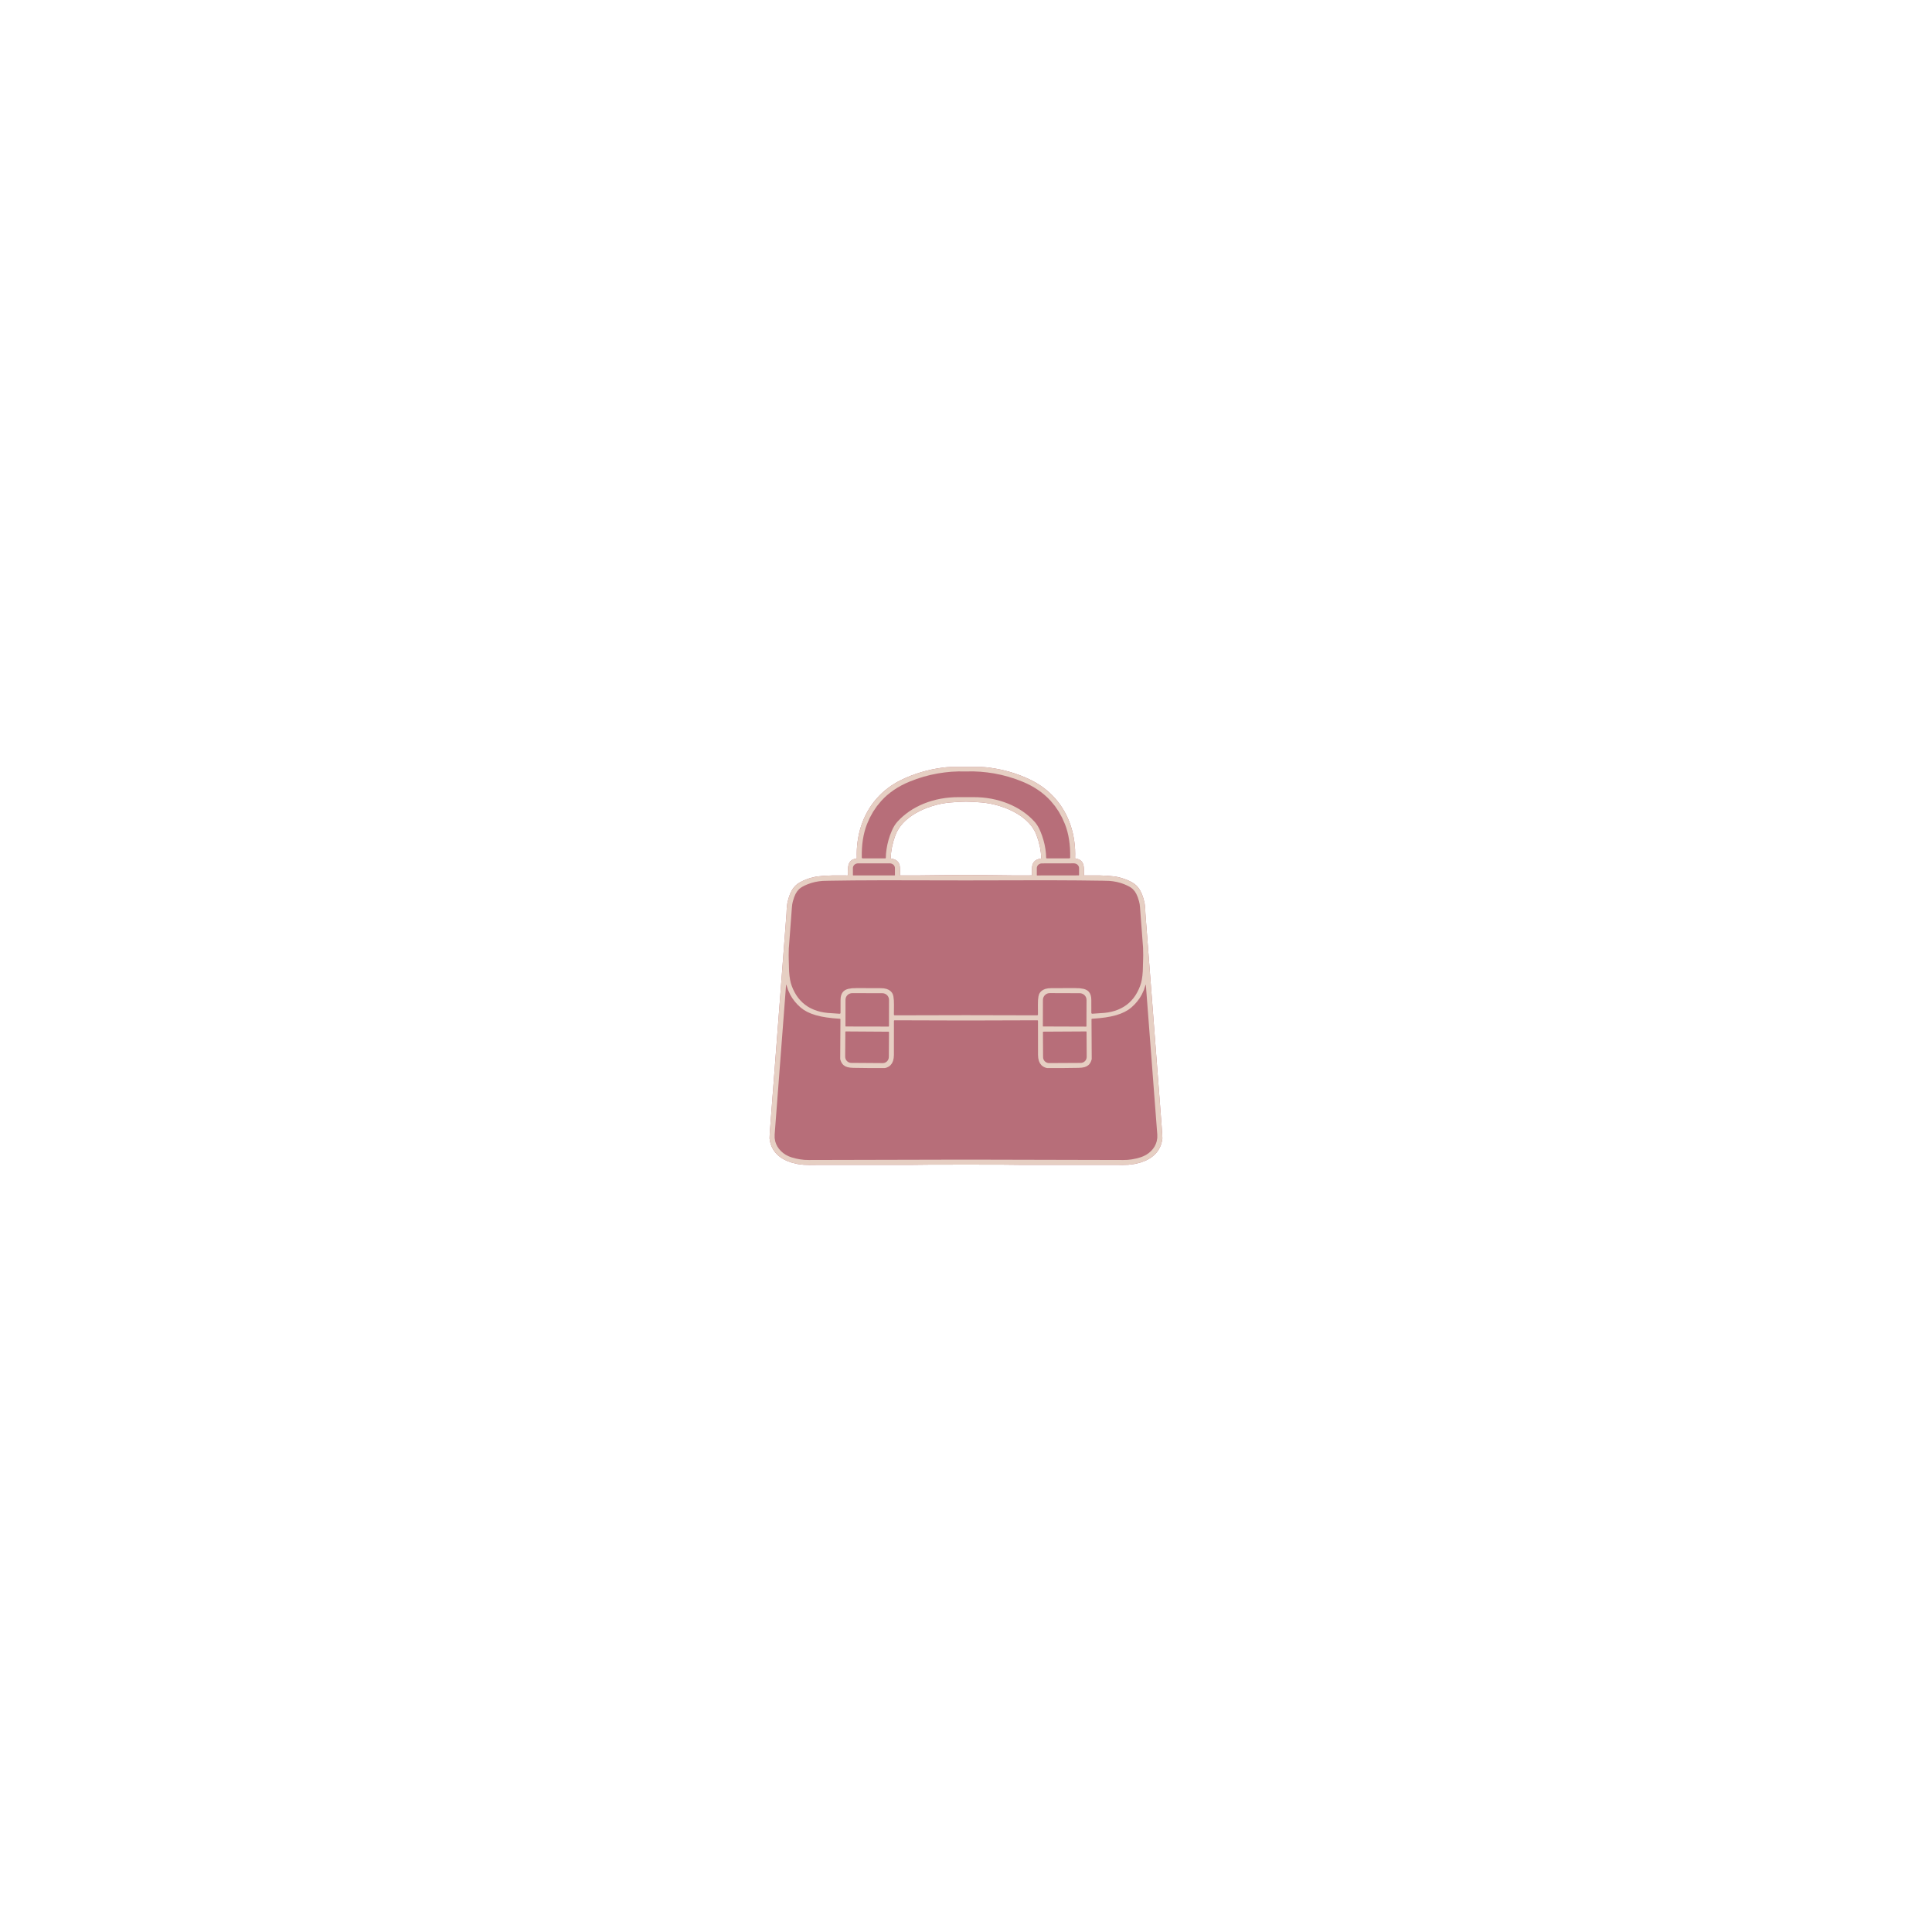
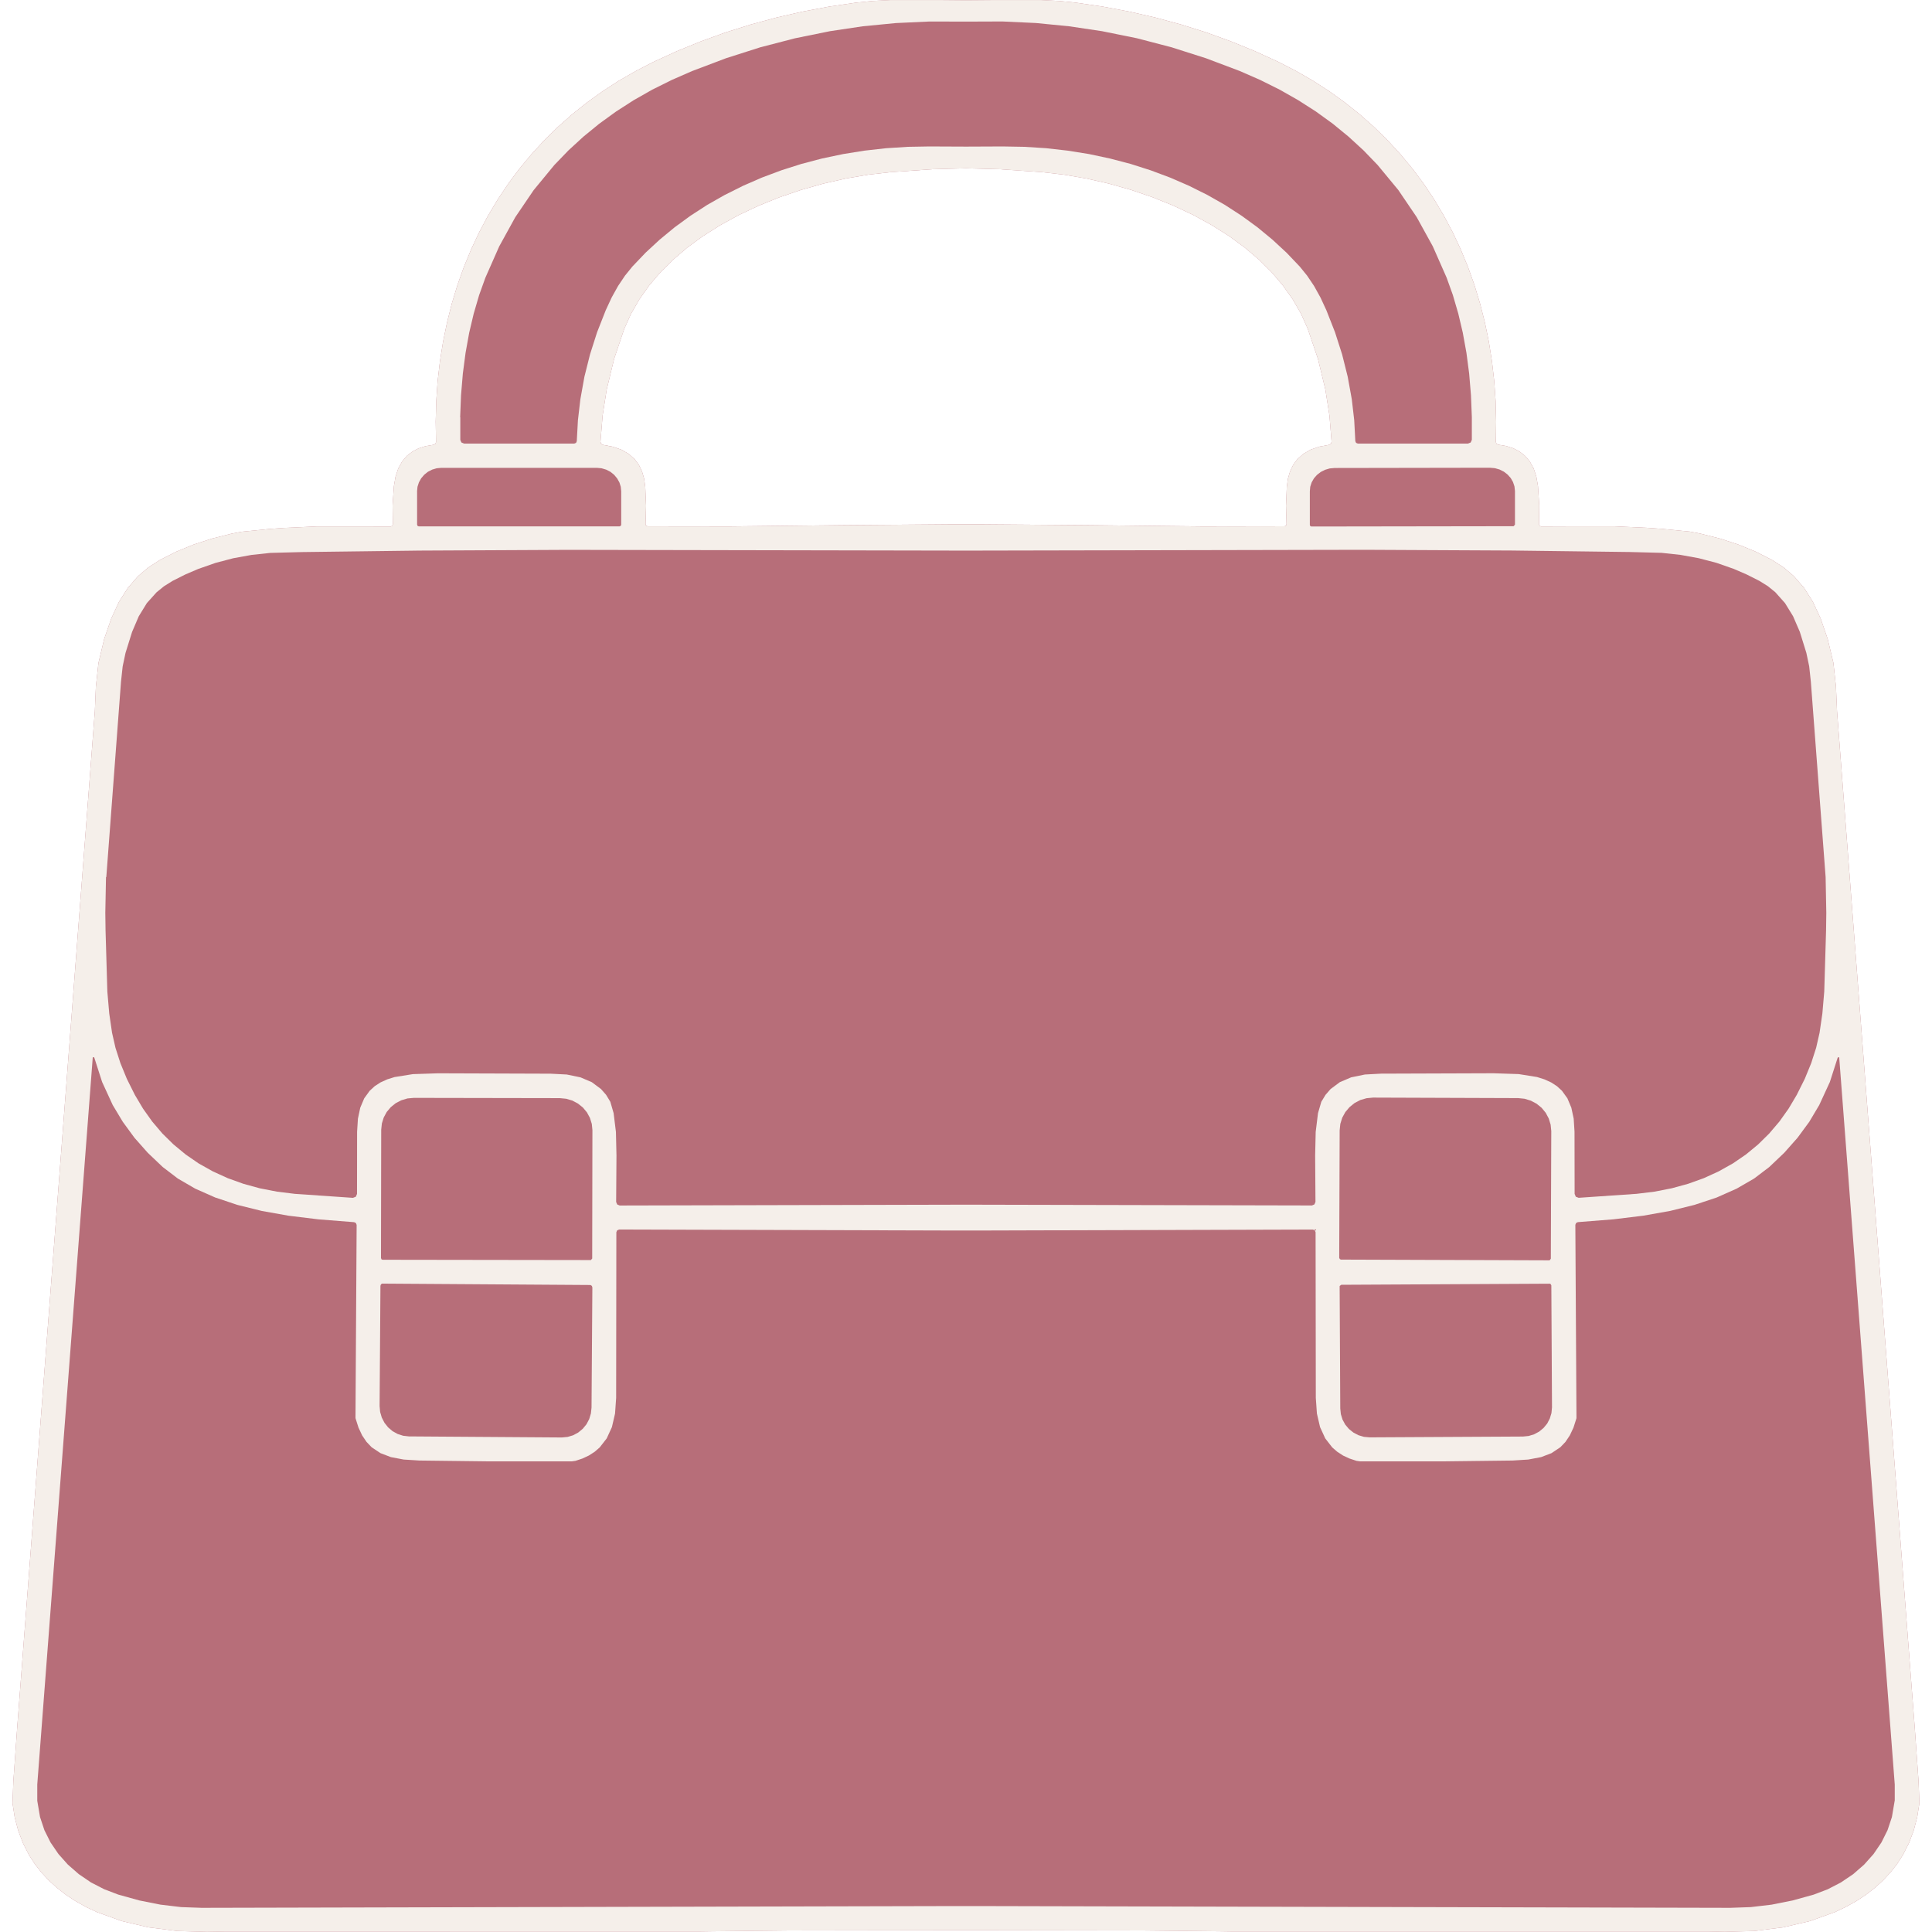
<svg xmlns="http://www.w3.org/2000/svg" width="500" zoomAndPan="magnify" viewBox="0 0 375 375" height="500" preserveAspectRatio="xMidYMid meet" version="1.0">
  <defs>
-     <clipPath id="1bcc3cecb9">
-       <path d="M 149.355 148.871 L 225.855 148.871 L 225.855 226.121 L 149.355 226.121 Z M 149.355 148.871 " clip-rule="nonzero" />
+     <clipPath id="7092c11db5">
+       <path d="M 2.344 0 L 372.844 0 L 372.844 375 L 2.344 375 Z M 2.344 0 " clip-rule="nonzero" />
    </clipPath>
  </defs>
-   <g clip-path="url(#1bcc3cecb9)">
-     <path fill="#b76e79" d="M 225.582 220.109 L 225.434 218 L 222.324 177.316 L 222.281 176.328 L 222.176 175.379 L 221.945 174.418 L 221.668 173.605 L 221.355 172.938 L 221.004 172.383 L 220.598 171.91 L 220.191 171.566 L 219.719 171.258 L 219.07 170.93 L 218.379 170.648 L 217.637 170.406 L 216.852 170.207 L 216.457 170.133 L 215.352 170.023 L 214.773 169.98 L 213.449 169.918 L 211.516 169.918 L 210.492 169.922 L 210.488 169.922 L 210.426 169.895 L 210.406 169.828 L 210.414 169.086 L 210.363 168.309 L 210.301 167.93 L 210.191 167.602 L 210.035 167.32 L 209.836 167.09 L 209.621 166.926 L 209.375 166.797 L 209.094 166.707 L 208.773 166.652 L 208.707 166.617 L 208.68 166.547 L 208.691 165.727 L 208.672 164.914 L 208.617 164.109 L 208.523 163.316 L 208.398 162.535 L 208.242 161.766 L 208.051 161.012 L 207.824 160.27 L 207.566 159.551 L 207.277 158.848 L 206.953 158.16 L 206.598 157.492 L 206.215 156.852 L 205.801 156.227 L 205.352 155.629 L 204.875 155.047 L 204.355 154.488 L 203.809 153.949 L 203.242 153.449 L 202.648 152.973 L 202.02 152.52 L 201.359 152.098 L 200.684 151.707 L 199.98 151.348 L 199.039 150.914 L 198.078 150.523 L 197.094 150.168 L 196.09 149.852 L 195.066 149.574 L 194.023 149.336 L 192.957 149.137 L 191.875 148.977 L 191.23 148.914 L 190.504 148.875 L 188.551 148.875 C 188.551 148.875 187.492 148.883 187.492 148.883 L 186.434 148.875 L 184.477 148.875 C 184.477 148.875 183.754 148.914 183.754 148.914 L 183.109 148.977 L 182.023 149.137 L 180.961 149.336 L 179.918 149.574 L 178.891 149.852 L 177.891 150.168 L 176.906 150.523 L 175.945 150.914 L 175 151.348 L 174.297 151.707 L 173.621 152.098 L 172.965 152.52 L 172.336 152.973 L 171.738 153.449 L 171.172 153.949 L 170.625 154.488 L 170.113 155.051 L 169.633 155.629 L 169.184 156.23 L 168.77 156.852 L 168.387 157.492 L 168.031 158.16 L 167.707 158.848 L 167.418 159.551 L 167.16 160.273 L 166.934 161.012 L 166.742 161.77 L 166.586 162.539 L 166.461 163.32 L 166.367 164.113 L 166.312 164.914 L 166.293 165.73 L 166.305 166.551 L 166.277 166.621 L 166.211 166.656 L 165.891 166.711 L 165.609 166.797 L 165.359 166.93 L 165.148 167.09 L 164.949 167.324 L 164.793 167.605 L 164.684 167.934 L 164.621 168.312 L 164.566 169.09 L 164.578 169.832 L 164.555 169.895 L 164.492 169.926 L 163.465 169.922 L 161.535 169.922 L 160.207 169.98 L 159.633 170.023 L 158.527 170.133 L 158.133 170.211 L 157.344 170.406 L 156.605 170.648 L 155.91 170.934 L 155.266 171.262 L 154.793 171.566 L 154.387 171.914 L 153.977 172.383 L 153.625 172.941 L 153.316 173.609 L 153.039 174.418 L 152.809 175.379 L 152.703 176.328 L 152.66 177.316 L 149.555 218 L 149.402 220.109 L 149.371 220.969 L 149.457 221.535 L 149.594 222.062 L 149.785 222.566 L 150.023 223.035 L 150.258 223.395 L 150.516 223.727 L 150.812 224.051 L 151.133 224.344 L 151.496 224.629 L 151.883 224.883 L 152.305 225.121 L 152.75 225.328 L 153.734 225.684 L 154.809 225.938 L 155.965 226.082 L 157.148 226.117 L 157.836 226.105 L 176.91 226.102 L 177.34 226.094 L 180.438 226.062 L 187.492 226.051 L 194.547 226.062 L 197.641 226.094 L 198.074 226.102 L 217.148 226.102 C 217.148 226.102 217.832 226.117 217.832 226.117 L 219.02 226.082 L 220.176 225.934 L 221.25 225.684 L 222.234 225.328 L 222.676 225.117 L 223.098 224.883 L 223.488 224.629 L 223.852 224.344 L 224.172 224.047 L 224.469 223.727 L 224.73 223.391 L 224.961 223.031 L 225.199 222.562 L 225.391 222.059 L 225.527 221.531 L 225.617 220.969 Z M 174.102 161.418 L 174.43 160.852 L 174.82 160.293 L 175.27 159.77 L 175.777 159.262 L 176.355 158.77 L 176.977 158.316 L 177.66 157.883 L 178.402 157.473 L 179.203 157.098 L 180.031 156.762 L 180.898 156.469 L 181.785 156.215 L 182.695 156.008 L 183.598 155.855 L 184.461 155.758 L 186.141 155.641 L 187.496 155.602 L 188.852 155.641 L 190.527 155.754 L 191.395 155.855 L 192.297 156.008 L 193.207 156.215 L 194.094 156.465 L 194.961 156.762 L 195.785 157.094 L 196.586 157.473 L 197.332 157.879 L 198.016 158.312 L 198.637 158.766 L 199.215 159.258 L 199.723 159.766 L 200.168 160.289 L 200.562 160.848 L 200.891 161.418 L 201.16 162.02 L 201.566 163.219 L 201.863 164.445 L 202.027 165.48 L 202.113 166.535 L 202.086 166.617 L 202.008 166.66 L 201.613 166.734 L 201.27 166.855 L 200.98 167.023 L 200.742 167.238 L 200.578 167.461 L 200.453 167.719 L 200.367 168.012 L 200.32 168.336 L 200.289 169.098 L 200.309 169.828 C 200.309 169.828 200.289 169.891 200.289 169.891 L 200.23 169.914 L 196.949 169.922 L 192.391 169.871 L 188.184 169.84 L 187.496 169.84 C 187.496 169.84 186.809 169.84 186.809 169.84 L 182.602 169.871 L 178.043 169.922 L 174.762 169.918 L 174.703 169.891 L 174.68 169.832 C 174.68 169.832 174.703 169.098 174.703 169.098 L 174.668 168.336 L 174.625 168.008 L 174.539 167.719 L 174.414 167.461 L 174.25 167.238 L 174.012 167.023 L 173.723 166.855 L 173.379 166.734 L 172.984 166.66 L 172.906 166.617 L 172.879 166.535 L 172.965 165.484 L 173.129 164.445 L 173.426 163.223 L 173.828 162.02 Z M 174.102 161.418 " fill-opacity="1" fill-rule="nonzero" />
-     <path fill="#e6cfc3" d="M 225.582 220.109 L 225.434 218 L 222.324 177.316 L 222.281 176.328 L 222.176 175.379 L 221.945 174.418 L 221.668 173.605 L 221.355 172.938 L 221.004 172.383 L 220.598 171.91 L 220.191 171.566 L 219.719 171.258 L 219.07 170.93 L 218.379 170.648 L 217.637 170.406 L 216.852 170.207 L 216.457 170.133 L 215.352 170.023 L 214.773 169.98 L 213.449 169.918 L 211.516 169.918 L 210.492 169.922 L 210.488 169.922 L 210.426 169.895 L 210.406 169.828 L 210.414 169.086 L 210.363 168.309 L 210.301 167.93 L 210.191 167.602 L 210.035 167.32 L 209.836 167.09 L 209.621 166.926 L 209.375 166.797 L 209.094 166.707 L 208.773 166.652 L 208.707 166.617 L 208.68 166.547 L 208.691 165.727 L 208.672 164.914 L 208.617 164.109 L 208.523 163.316 L 208.398 162.535 L 208.242 161.766 L 208.051 161.012 L 207.824 160.27 L 207.566 159.551 L 207.277 158.848 L 206.953 158.16 L 206.598 157.492 L 206.215 156.852 L 205.801 156.227 L 205.352 155.629 L 204.875 155.047 L 204.355 154.488 L 203.809 153.949 L 203.242 153.449 L 202.648 152.973 L 202.02 152.52 L 201.359 152.098 L 200.684 151.707 L 199.98 151.348 L 199.039 150.914 L 198.078 150.523 L 197.094 150.168 L 196.09 149.852 L 195.066 149.574 L 194.023 149.336 L 192.957 149.137 L 191.875 148.977 L 191.23 148.914 L 190.504 148.875 L 188.551 148.875 C 188.551 148.875 187.492 148.883 187.492 148.883 L 186.434 148.875 L 184.477 148.875 C 184.477 148.875 183.754 148.914 183.754 148.914 L 183.109 148.977 L 182.023 149.137 L 180.961 149.336 L 179.918 149.574 L 178.891 149.852 L 177.891 150.168 L 176.906 150.523 L 175.945 150.914 L 175 151.348 L 174.297 151.707 L 173.621 152.098 L 172.965 152.52 L 172.336 152.973 L 171.738 153.449 L 171.172 153.949 L 170.625 154.488 L 170.113 155.051 L 169.633 155.629 L 169.184 156.23 L 168.77 156.852 L 168.387 157.492 L 168.031 158.16 L 167.707 158.848 L 167.418 159.551 L 167.16 160.273 L 166.934 161.012 L 166.742 161.77 L 166.586 162.539 L 166.461 163.32 L 166.367 164.113 L 166.312 164.914 L 166.293 165.73 L 166.305 166.551 L 166.277 166.621 L 166.211 166.656 L 165.891 166.711 L 165.609 166.797 L 165.359 166.93 L 165.148 167.09 L 164.949 167.324 L 164.793 167.605 L 164.684 167.934 L 164.621 168.312 L 164.566 169.09 L 164.578 169.832 L 164.555 169.895 L 164.492 169.926 L 163.465 169.922 L 161.535 169.922 L 160.207 169.98 L 159.633 170.023 L 158.527 170.133 L 158.133 170.211 L 157.344 170.406 L 156.605 170.648 L 155.91 170.934 L 155.266 171.262 L 154.793 171.566 L 154.387 171.914 L 153.977 172.383 L 153.625 172.941 L 153.316 173.609 L 153.039 174.418 L 152.809 175.379 L 152.703 176.328 L 152.66 177.316 L 149.555 218 L 149.402 220.109 L 149.371 220.969 L 149.457 221.535 L 149.594 222.062 L 149.785 222.566 L 150.023 223.035 L 150.258 223.395 L 150.516 223.727 L 150.812 224.051 L 151.133 224.344 L 151.496 224.629 L 151.883 224.883 L 152.305 225.121 L 152.75 225.328 L 153.734 225.684 L 154.809 225.938 L 155.965 226.082 L 157.148 226.117 L 157.836 226.105 L 176.91 226.102 L 177.34 226.094 L 180.438 226.062 L 187.492 226.051 L 194.547 226.062 L 197.641 226.094 L 198.074 226.102 L 217.148 226.102 C 217.148 226.102 217.832 226.117 217.832 226.117 L 219.02 226.082 L 220.176 225.934 L 221.25 225.684 L 222.234 225.328 L 222.676 225.117 L 223.098 224.883 L 223.488 224.629 L 223.852 224.344 L 224.172 224.047 L 224.469 223.727 L 224.73 223.391 L 224.961 223.031 L 225.199 222.562 L 225.391 222.059 L 225.527 221.531 L 225.617 220.969 Z M 208.449 167.578 L 208.641 167.594 L 208.828 167.645 L 209 167.73 L 209.148 167.848 L 209.273 167.988 L 209.367 168.148 L 209.426 168.32 L 209.445 168.504 L 209.445 169.852 C 209.445 169.852 209.391 169.914 209.391 169.914 L 209.383 169.914 L 201.305 169.926 L 201.262 169.906 L 201.242 169.863 L 201.242 168.516 C 201.242 168.516 201.258 168.336 201.258 168.336 L 201.316 168.16 L 201.406 168 L 201.531 167.859 L 201.68 167.742 L 201.852 167.656 L 202.039 167.602 L 202.234 167.586 L 208.449 167.574 Z M 200.309 169.832 C 200.309 169.832 200.289 169.891 200.289 169.891 L 200.23 169.918 L 196.949 169.922 L 192.391 169.871 L 188.184 169.84 L 187.496 169.84 C 187.496 169.84 186.809 169.84 186.809 169.84 L 182.602 169.871 L 178.043 169.922 L 174.762 169.918 L 174.703 169.891 L 174.68 169.832 C 174.68 169.832 174.703 169.098 174.703 169.098 L 174.668 168.34 L 174.625 168.012 L 174.539 167.719 L 174.414 167.461 L 174.25 167.238 L 174.012 167.023 L 173.723 166.855 L 173.379 166.738 L 172.984 166.66 L 172.906 166.621 L 172.879 166.539 L 172.965 165.484 L 173.129 164.445 L 173.426 163.223 L 173.828 162.02 L 174.102 161.418 L 174.43 160.852 L 174.82 160.293 L 175.27 159.77 L 175.777 159.262 L 176.355 158.77 L 176.977 158.316 L 177.66 157.883 L 178.402 157.473 L 179.203 157.098 L 180.031 156.762 L 180.898 156.469 L 181.785 156.215 L 182.695 156.008 L 183.598 155.855 L 184.461 155.758 L 186.141 155.641 L 187.496 155.602 L 188.852 155.641 L 190.527 155.754 L 191.395 155.855 L 192.297 156.008 L 193.207 156.215 L 194.094 156.465 L 194.961 156.762 L 195.785 157.094 L 196.586 157.473 L 197.332 157.879 L 198.016 158.312 L 198.637 158.766 L 199.215 159.258 L 199.723 159.766 L 200.168 160.289 L 200.562 160.848 L 200.891 161.418 L 201.16 162.02 L 201.566 163.219 L 201.863 164.445 L 202.027 165.48 L 202.113 166.535 L 202.086 166.617 L 202.008 166.66 L 201.613 166.734 L 201.27 166.855 L 200.98 167.023 L 200.742 167.238 L 200.578 167.461 L 200.453 167.719 L 200.367 168.012 L 200.32 168.336 L 200.289 169.098 L 200.309 169.828 Z M 167.27 165.555 L 167.305 164.68 L 167.375 163.812 L 167.484 162.984 L 167.629 162.176 L 167.809 161.418 L 168.027 160.672 L 168.277 159.977 L 168.828 158.727 L 169.473 157.559 L 170.207 156.477 L 171.035 155.473 L 171.598 154.887 L 172.195 154.336 L 172.832 153.82 L 173.504 153.332 L 174.207 152.879 L 174.949 152.457 L 175.727 152.07 L 176.543 151.715 L 177.898 151.199 L 179.27 150.762 L 180.656 150.402 L 182.055 150.121 L 183.367 149.926 L 184.691 149.793 L 186.027 149.734 L 187.379 149.738 L 187.492 149.738 C 187.492 149.738 187.605 149.738 187.605 149.738 L 188.957 149.73 L 190.293 149.793 L 191.617 149.926 L 192.93 150.117 L 194.328 150.402 L 195.715 150.762 L 197.086 151.199 L 198.445 151.715 L 199.258 152.07 L 200.035 152.457 L 200.777 152.879 L 201.484 153.332 L 202.156 153.816 L 202.789 154.336 L 203.391 154.887 L 203.953 155.473 L 204.781 156.473 L 205.516 157.555 L 206.16 158.723 L 206.711 159.977 L 206.961 160.668 L 207.18 161.418 L 207.359 162.176 L 207.504 162.984 L 207.613 163.812 L 207.688 164.68 L 207.719 165.555 L 207.719 166.461 L 207.676 166.562 L 207.566 166.609 L 203.16 166.609 L 203.09 166.582 L 203.062 166.516 L 203.016 165.672 L 202.922 164.84 L 202.758 163.938 L 202.531 163.043 L 202.25 162.156 L 201.906 161.281 L 201.668 160.77 L 201.41 160.309 L 201.133 159.895 L 200.84 159.531 L 200.309 158.977 L 199.75 158.457 L 199.148 157.961 L 198.516 157.5 L 197.848 157.066 L 197.152 156.672 L 196.418 156.305 L 195.664 155.977 L 194.879 155.684 L 194.082 155.43 L 193.254 155.211 L 192.414 155.031 L 191.559 154.895 L 190.695 154.797 L 189.832 154.742 L 188.973 154.73 L 187.496 154.734 L 186.023 154.73 L 185.16 154.742 L 184.297 154.801 L 183.438 154.895 L 182.578 155.035 L 181.738 155.211 L 180.91 155.43 L 180.113 155.684 L 179.328 155.977 L 178.574 156.305 L 177.844 156.672 L 177.148 157.066 L 176.477 157.5 L 175.848 157.961 L 175.246 158.457 L 174.684 158.977 L 174.152 159.531 L 173.859 159.895 L 173.582 160.309 L 173.324 160.77 L 173.09 161.281 L 172.742 162.156 L 172.461 163.043 L 172.238 163.938 L 172.074 164.84 L 171.977 165.672 L 171.934 166.516 L 171.902 166.582 L 171.832 166.609 L 167.426 166.609 C 167.426 166.609 167.32 166.566 167.32 166.566 L 167.273 166.461 L 167.273 165.555 Z M 165.547 168.523 L 165.562 168.336 L 165.617 168.16 L 165.711 167.996 L 165.832 167.855 L 165.977 167.738 L 166.148 167.652 L 166.332 167.598 L 166.52 167.578 L 172.734 167.578 L 172.922 167.598 L 173.105 167.652 L 173.273 167.738 L 173.422 167.855 L 173.543 167.996 L 173.637 168.16 L 173.691 168.336 L 173.707 168.523 L 173.707 169.855 L 173.688 169.898 L 173.645 169.922 L 165.613 169.922 L 165.566 169.898 L 165.547 169.855 Z M 153.121 183.941 L 153.707 176.129 L 153.773 175.52 L 153.887 174.98 L 154.148 174.141 L 154.418 173.512 L 154.742 172.988 L 155.129 172.555 L 155.426 172.316 L 155.766 172.102 L 156.273 171.844 L 156.793 171.621 L 157.484 171.383 L 158.195 171.195 L 158.926 171.062 L 159.68 170.98 L 160.957 170.949 L 165.664 170.887 L 171.574 170.859 L 187.008 170.887 L 187.492 170.887 C 187.492 170.887 187.977 170.887 187.977 170.887 L 203.41 170.855 L 209.32 170.887 L 214.027 170.945 L 215.305 170.977 L 216.059 171.059 L 216.789 171.191 L 217.5 171.379 L 218.188 171.617 L 218.707 171.844 L 219.215 172.098 L 219.559 172.312 L 219.852 172.551 L 220.242 172.988 L 220.562 173.512 L 220.836 174.141 L 221.094 174.977 L 221.211 175.52 L 221.277 176.129 L 221.867 183.941 L 221.895 185.371 L 221.883 186.082 L 221.812 188.52 L 221.738 189.395 L 221.625 190.168 L 221.488 190.77 L 221.289 191.383 L 221.031 192.012 L 220.711 192.652 L 220.383 193.203 L 220.02 193.715 L 219.609 194.195 L 219.168 194.633 L 218.68 195.035 L 218.16 195.391 L 217.594 195.707 L 216.996 195.98 L 216.375 196.203 L 215.719 196.383 L 215.027 196.52 L 214.312 196.605 L 211.996 196.766 L 211.992 196.766 L 211.879 196.723 L 211.828 196.609 L 211.824 194.121 L 211.793 193.602 L 211.699 193.164 L 211.539 192.789 L 211.324 192.484 L 211.121 192.301 L 210.895 192.156 L 210.625 192.031 L 210.324 191.938 L 209.594 191.82 L 208.59 191.789 L 204.09 191.801 L 203.445 191.836 L 202.895 191.949 L 202.441 192.145 L 202.074 192.418 L 201.871 192.648 L 201.699 192.93 L 201.57 193.383 L 201.477 194.133 L 201.457 195.07 L 201.469 196.93 C 201.469 196.93 201.426 197.031 201.426 197.031 L 201.328 197.074 L 187.488 197.043 L 173.645 197.074 L 173.547 197.031 L 173.504 196.934 L 173.52 195.07 L 173.496 194.133 L 173.406 193.379 L 173.273 192.93 L 173.102 192.648 L 172.902 192.418 L 172.535 192.145 L 172.078 191.949 L 171.531 191.836 L 170.887 191.805 L 166.383 191.789 L 165.379 191.82 L 164.648 191.938 L 164.352 192.031 L 164.078 192.156 L 163.852 192.305 L 163.652 192.488 L 163.434 192.789 L 163.273 193.164 L 163.18 193.602 L 163.148 194.121 L 163.145 196.613 L 163.098 196.727 L 162.98 196.77 L 162.977 196.77 L 160.66 196.609 L 159.945 196.52 L 159.254 196.387 L 158.602 196.207 L 157.977 195.98 L 157.379 195.711 L 156.812 195.395 L 156.293 195.035 L 155.805 194.633 L 155.363 194.195 L 154.953 193.715 L 154.59 193.203 L 154.262 192.652 L 153.941 192.012 L 153.684 191.383 L 153.488 190.77 L 153.352 190.168 L 153.238 189.395 L 153.16 188.52 L 153.09 186.082 L 153.082 185.371 L 153.109 183.941 Z M 202.438 200.289 L 202.5 200.246 L 210.832 200.199 L 210.867 200.211 L 210.898 200.266 L 210.926 205.148 L 210.902 205.375 L 210.836 205.594 L 210.734 205.793 L 210.586 205.969 L 210.41 206.113 L 210.211 206.223 L 209.992 206.289 L 209.766 206.312 L 203.633 206.344 L 203.406 206.324 L 203.188 206.258 L 202.984 206.152 L 202.805 206.008 L 202.66 205.836 L 202.551 205.633 L 202.48 205.418 L 202.461 205.188 L 202.434 200.309 L 202.438 200.285 Z M 202.418 199.168 L 202.434 194.066 L 202.461 193.809 L 202.539 193.562 L 202.66 193.34 L 202.828 193.141 L 203.031 192.977 L 203.262 192.855 L 203.512 192.785 L 203.77 192.762 L 209.574 192.781 L 209.832 192.805 L 210.082 192.883 L 210.309 193.004 L 210.512 193.168 L 210.676 193.367 L 210.797 193.594 L 210.871 193.84 L 210.895 194.098 L 210.879 199.199 L 210.836 199.262 L 210.812 199.266 L 202.484 199.238 L 202.441 199.219 L 202.422 199.172 Z M 164.152 200.199 L 164.176 200.199 C 164.176 200.199 172.461 200.254 172.461 200.254 L 172.48 200.254 C 172.48 200.254 172.535 200.289 172.535 200.289 L 172.555 200.348 L 172.523 205.152 L 172.496 205.387 L 172.43 205.613 L 172.32 205.82 L 172.172 206.004 L 171.992 206.152 L 171.789 206.262 L 171.566 206.328 L 171.336 206.348 L 165.219 206.305 L 164.988 206.281 L 164.77 206.211 L 164.566 206.098 L 164.387 205.945 L 164.242 205.762 L 164.133 205.555 L 164.07 205.328 L 164.047 205.094 L 164.082 200.285 L 164.102 200.227 L 164.152 200.195 Z M 164.102 199.18 L 164.113 194.043 L 164.137 193.793 L 164.215 193.555 L 164.332 193.332 L 164.496 193.141 L 164.691 192.984 L 164.918 192.867 L 165.164 192.793 L 165.418 192.77 L 171.254 192.781 L 171.512 192.805 L 171.754 192.879 L 171.98 192.996 L 172.176 193.156 L 172.34 193.352 L 172.457 193.57 L 172.531 193.812 L 172.559 194.059 L 172.547 199.195 L 172.492 199.258 L 172.488 199.258 L 164.168 199.242 L 164.125 199.227 L 164.105 199.184 Z M 224.625 220.879 L 224.516 221.527 L 224.34 222.051 L 224.098 222.543 L 223.781 223.008 L 223.402 223.43 L 222.965 223.812 L 222.48 224.141 L 221.949 224.414 L 221.387 224.629 L 220.543 224.863 L 219.703 225.031 L 218.875 225.129 L 218.051 225.156 L 188.535 225.086 L 187.492 225.086 C 187.492 225.086 186.449 225.086 186.449 225.086 L 156.938 225.156 L 156.113 225.129 L 155.285 225.027 L 154.445 224.863 L 153.598 224.629 L 153.035 224.414 L 152.508 224.141 L 152.02 223.809 L 151.582 223.426 L 151.207 223.004 L 150.891 222.539 L 150.645 222.051 L 150.469 221.527 L 150.359 220.875 L 150.359 220.223 C 150.359 220.223 152.578 191.16 152.578 191.16 L 152.582 191.145 L 152.637 191.152 L 152.953 192.137 L 153.375 193.059 L 153.777 193.73 L 154.246 194.367 L 154.777 194.969 L 155.375 195.535 L 155.98 195.996 L 156.676 196.402 L 157.473 196.754 L 158.363 197.051 L 159.34 197.293 L 160.41 197.48 L 161.602 197.629 L 163.027 197.742 L 163.102 197.773 L 163.129 197.848 L 163.082 205.562 L 163.086 205.59 L 163.203 205.957 L 163.348 206.266 L 163.523 206.527 L 163.727 206.738 L 164.082 206.977 L 164.496 207.133 L 165.012 207.23 L 165.641 207.27 L 168.359 207.305 L 171.738 207.305 L 171.879 207.285 L 172.164 207.191 L 172.414 207.07 L 172.648 206.922 L 172.848 206.746 L 173.129 206.387 L 173.336 205.934 L 173.461 205.395 L 173.508 204.77 L 173.512 198.145 L 173.547 198.066 L 173.621 198.035 L 186.82 198.074 L 187.492 198.074 C 187.492 198.074 188.164 198.074 188.164 198.074 L 201.367 198.035 L 201.441 198.07 L 201.473 198.145 L 201.48 204.77 L 201.527 205.395 L 201.652 205.934 L 201.859 206.387 L 202.141 206.75 L 202.34 206.922 L 202.574 207.074 L 202.824 207.191 L 203.109 207.285 L 203.25 207.305 L 206.633 207.305 L 209.348 207.27 L 209.977 207.23 L 210.488 207.133 L 210.906 206.977 L 211.258 206.738 L 211.465 206.527 L 211.637 206.266 L 211.785 205.957 L 211.898 205.59 L 211.902 205.559 L 211.859 197.848 L 211.887 197.773 L 211.957 197.738 L 213.383 197.625 L 214.578 197.48 L 215.648 197.289 L 216.625 197.051 L 217.512 196.754 L 218.309 196.398 L 219.008 195.996 L 219.613 195.535 L 220.211 194.969 L 220.742 194.367 L 221.211 193.73 L 221.609 193.059 L 222.035 192.137 L 222.352 191.156 L 222.402 191.145 L 222.41 191.16 L 224.629 220.227 L 224.629 220.875 Z M 224.625 220.879 " fill-opacity="1" fill-rule="nonzero" />
+   <g clip-path="url(#7092c11db5)">
+     <path fill="#b76e79" d="M 372.395 345.801 L 371.668 335.562 L 356.57 138.066 L 356.359 133.273 L 355.863 128.66 L 354.742 123.996 L 353.387 120.066 L 351.879 116.816 L 350.176 114.117 L 348.195 111.836 L 346.23 110.156 L 343.926 108.672 L 340.789 107.078 L 337.422 105.699 L 333.824 104.527 L 330.008 103.566 L 328.094 103.199 L 322.723 102.664 L 319.93 102.461 L 313.488 102.164 L 304.113 102.164 L 299.133 102.184 L 299.129 102.184 L 298.824 102.051 L 298.715 101.73 L 298.766 98.129 L 298.52 94.348 L 298.203 92.516 L 297.676 90.914 L 296.926 89.559 L 295.949 88.426 L 294.914 87.629 L 293.719 87.012 L 292.348 86.57 L 290.805 86.312 L 290.477 86.145 L 290.348 85.797 L 290.402 81.812 L 290.301 77.863 L 290.027 73.969 L 289.586 70.117 L 288.984 66.324 L 288.215 62.594 L 287.281 58.93 L 286.188 55.328 L 284.938 51.828 L 283.531 48.418 L 281.965 45.078 L 280.234 41.84 L 278.379 38.723 L 276.363 35.703 L 274.188 32.789 L 271.863 29.977 L 269.355 27.254 L 266.699 24.645 L 263.949 22.211 L 261.055 19.898 L 258.008 17.703 L 254.809 15.645 L 251.531 13.758 L 248.121 12.008 L 243.539 9.91 L 238.867 8.004 L 234.098 6.281 L 229.23 4.754 L 224.258 3.406 L 219.191 2.25 L 214.027 1.277 L 208.758 0.504 L 205.629 0.191 L 202.113 0.012 L 192.629 0.012 C 192.629 0.012 187.488 0.055 187.488 0.055 L 182.344 0.008 L 172.855 0.008 C 172.855 0.008 169.34 0.191 169.34 0.191 L 166.211 0.504 L 160.941 1.277 L 155.777 2.25 L 150.715 3.406 L 145.738 4.754 L 140.871 6.281 L 136.102 8.004 L 131.43 9.91 L 126.848 12.008 L 123.438 13.766 L 120.16 15.645 L 116.965 17.711 L 113.914 19.906 L 111.02 22.219 L 108.27 24.652 L 105.613 27.258 L 103.117 29.98 L 100.789 32.789 L 98.617 35.711 L 96.602 38.73 L 94.738 41.836 L 93.012 45.086 L 91.445 48.418 L 90.035 51.836 L 88.789 55.332 L 87.695 58.93 L 86.766 62.605 L 85.996 66.34 L 85.391 70.133 L 84.945 73.98 L 84.676 77.879 L 84.57 81.824 L 84.633 85.809 L 84.504 86.152 L 84.18 86.328 L 82.637 86.59 L 81.266 87.02 L 80.055 87.645 L 79.02 88.438 L 78.051 89.574 L 77.301 90.934 L 76.77 92.531 L 76.457 94.363 L 76.199 98.133 L 76.254 101.742 L 76.145 102.055 L 75.844 102.195 L 75.836 102.195 L 70.852 102.18 L 61.488 102.18 L 55.047 102.473 L 52.254 102.676 L 46.883 103.211 L 44.969 103.578 L 41.145 104.539 L 37.551 105.707 L 34.188 107.09 L 31.051 108.684 L 28.746 110.172 L 26.777 111.848 L 24.801 114.129 L 23.086 116.832 L 21.59 120.074 L 20.23 124.004 L 19.113 128.668 L 18.613 133.277 L 18.406 138.074 L 3.32 335.57 L 2.59 345.805 L 2.43 349.984 L 2.852 352.723 L 3.523 355.285 L 4.449 357.73 L 5.602 360.008 L 6.73 361.754 L 7.984 363.375 L 9.426 364.938 L 10.992 366.367 L 12.75 367.746 L 14.633 368.988 L 16.68 370.133 L 18.828 371.145 L 23.617 372.871 L 28.832 374.098 L 34.445 374.809 L 40.191 374.977 L 43.523 374.914 L 136.113 374.895 L 138.215 374.863 L 153.238 374.699 L 187.488 374.645 L 221.73 374.699 L 236.754 374.863 L 238.855 374.895 L 331.445 374.895 C 331.445 374.895 334.777 374.969 334.777 374.969 L 340.531 374.805 L 346.145 374.09 L 351.355 372.867 L 356.145 371.141 L 358.289 370.125 L 360.34 368.98 L 362.219 367.738 L 363.988 366.363 L 365.551 364.93 L 366.988 363.367 L 368.258 361.746 L 369.375 360 L 370.531 357.727 L 371.457 355.277 L 372.129 352.715 L 372.555 349.98 Z M 122.484 60.902 L 124.07 58.145 L 125.98 55.434 L 128.152 52.887 L 130.617 50.43 L 133.426 48.035 L 136.438 45.836 L 139.758 43.734 L 143.367 41.754 L 147.258 39.922 L 151.266 38.301 L 155.477 36.867 L 159.785 35.645 L 164.207 34.641 L 168.578 33.898 L 172.781 33.426 L 180.93 32.848 L 187.508 32.668 L 194.086 32.848 L 202.23 33.41 L 206.434 33.891 L 210.805 34.637 L 215.227 35.637 L 219.527 36.855 L 223.738 38.293 L 227.746 39.91 L 231.641 41.742 L 235.246 43.727 L 238.566 45.824 L 241.578 48.031 L 244.391 50.414 L 246.855 52.875 L 249.023 55.426 L 250.938 58.133 L 252.527 60.898 L 253.832 63.812 L 255.812 69.645 L 257.25 75.59 L 258.043 80.625 L 258.461 85.738 L 258.324 86.141 L 257.957 86.344 L 256.039 86.703 L 254.371 87.289 L 252.965 88.105 L 251.805 89.145 L 251.012 90.227 L 250.406 91.477 L 249.988 92.902 L 249.77 94.488 L 249.609 98.172 L 249.715 101.73 C 249.715 101.73 249.602 102.023 249.602 102.023 L 249.32 102.148 L 233.391 102.172 L 211.262 101.934 L 190.84 101.773 L 187.5 101.773 C 187.5 101.773 184.168 101.773 184.168 101.773 L 163.754 101.934 L 141.621 102.172 L 125.691 102.152 L 125.402 102.023 L 125.301 101.742 C 125.301 101.742 125.402 98.172 125.402 98.172 L 125.242 94.488 L 125.023 92.895 L 124.605 91.48 L 124.004 90.234 L 123.203 89.152 L 122.055 88.113 L 120.645 87.297 L 118.98 86.711 L 117.055 86.348 L 116.688 86.145 L 116.551 85.746 L 116.969 80.633 L 117.762 75.598 L 119.199 69.652 L 121.168 63.816 L 122.484 60.898 Z M 122.484 60.902 " fill-opacity="1" fill-rule="nonzero" />
+     <path fill="#f5efea" d="M 372.395 345.801 L 371.668 335.562 L 356.57 138.066 L 356.359 133.273 L 355.863 128.66 L 354.742 123.996 L 353.387 120.066 L 351.879 116.816 L 350.176 114.117 L 348.195 111.836 L 346.23 110.156 L 343.926 108.672 L 340.789 107.078 L 337.422 105.699 L 333.824 104.527 L 330.008 103.566 L 328.094 103.199 L 322.723 102.664 L 319.93 102.461 L 313.488 102.164 L 304.113 102.164 L 299.133 102.184 L 299.129 102.184 L 298.824 102.051 L 298.715 101.73 L 298.766 98.129 L 298.52 94.348 L 298.203 92.516 L 297.676 90.914 L 296.926 89.559 L 295.949 88.426 L 294.914 87.629 L 293.719 87.012 L 292.348 86.57 L 290.805 86.312 L 290.477 86.145 L 290.348 85.797 L 290.402 81.812 L 290.301 77.863 L 290.027 73.969 L 289.586 70.117 L 288.984 66.324 L 288.215 62.594 L 287.281 58.93 L 286.188 55.328 L 284.938 51.828 L 283.531 48.418 L 281.965 45.078 L 280.234 41.84 L 278.379 38.723 L 276.363 35.703 L 274.188 32.789 L 271.863 29.977 L 269.355 27.254 L 266.699 24.645 L 263.949 22.211 L 261.055 19.898 L 258.008 17.703 L 254.809 15.645 L 251.531 13.758 L 248.121 12.008 L 243.539 9.91 L 238.867 8.004 L 234.098 6.281 L 229.23 4.754 L 224.258 3.406 L 219.191 2.25 L 214.027 1.277 L 208.758 0.504 L 205.629 0.191 L 202.113 0.012 L 192.629 0.012 C 192.629 0.012 187.488 0.055 187.488 0.055 L 182.344 0.008 L 172.855 0.008 C 172.855 0.008 169.34 0.191 169.34 0.191 L 166.211 0.504 L 160.941 1.277 L 155.777 2.25 L 150.715 3.406 L 145.738 4.754 L 140.871 6.281 L 136.102 8.004 L 131.43 9.91 L 126.848 12.008 L 123.438 13.766 L 120.16 15.645 L 116.965 17.711 L 113.914 19.906 L 111.02 22.219 L 108.27 24.652 L 105.613 27.258 L 103.117 29.98 L 100.789 32.789 L 98.617 35.711 L 96.602 38.73 L 94.738 41.836 L 93.012 45.086 L 91.445 48.418 L 90.035 51.836 L 88.789 55.332 L 87.695 58.93 L 86.766 62.605 L 85.996 66.34 L 85.391 70.133 L 84.945 73.98 L 84.676 77.879 L 84.57 81.824 L 84.633 85.809 L 84.504 86.152 L 84.18 86.328 L 82.637 86.59 L 81.266 87.02 L 80.055 87.645 L 79.02 88.438 L 78.051 89.574 L 77.301 90.934 L 76.77 92.531 L 76.457 94.363 L 76.199 98.133 L 76.254 101.742 L 76.145 102.055 L 75.844 102.195 L 75.836 102.195 L 70.852 102.18 L 61.488 102.18 L 55.047 102.473 L 52.254 102.676 L 46.883 103.211 L 44.969 103.578 L 41.145 104.539 L 37.551 105.707 L 34.188 107.09 L 31.051 108.684 L 28.746 110.172 L 26.777 111.848 L 24.801 114.129 L 23.086 116.832 L 21.59 120.074 L 20.23 124.004 L 19.113 128.668 L 18.613 133.277 L 18.406 138.074 L 3.32 335.57 L 2.59 345.805 L 2.43 349.984 L 2.852 352.723 L 3.523 355.285 L 4.449 357.73 L 5.602 360.008 L 6.73 361.754 L 7.984 363.375 L 9.426 364.938 L 10.992 366.367 L 12.75 367.746 L 14.633 368.988 L 16.68 370.133 L 18.828 371.145 L 23.617 372.871 L 28.832 374.098 L 34.445 374.809 L 40.191 374.977 L 43.523 374.914 L 136.113 374.895 L 138.215 374.863 L 153.238 374.699 L 187.488 374.645 L 221.73 374.699 L 236.754 374.863 L 238.855 374.895 L 331.445 374.895 C 331.445 374.895 334.777 374.969 334.777 374.969 L 340.531 374.805 L 346.145 374.09 L 351.355 372.867 L 356.145 371.141 L 358.289 370.125 L 360.34 368.98 L 362.219 367.738 L 363.988 366.363 L 365.551 364.93 L 366.988 363.367 L 368.258 361.746 L 369.375 360 L 370.531 357.727 L 371.457 355.277 L 372.129 352.715 L 372.555 349.98 Z M 289.223 90.793 L 290.156 90.871 L 291.066 91.133 L 291.898 91.551 L 292.621 92.109 L 293.23 92.789 L 293.676 93.566 L 293.957 94.414 L 294.055 95.293 L 294.055 101.836 C 294.055 101.836 293.789 102.137 293.789 102.137 L 293.762 102.137 L 254.539 102.195 L 254.324 102.109 L 254.238 101.895 L 254.238 95.355 C 254.238 95.355 254.316 94.477 254.316 94.477 L 254.59 93.633 L 255.035 92.848 L 255.641 92.164 L 256.363 91.605 L 257.195 91.188 L 258.098 90.922 L 259.047 90.836 L 289.223 90.785 Z M 249.715 101.734 C 249.715 101.734 249.602 102.031 249.602 102.031 L 249.32 102.152 L 233.391 102.18 L 211.262 101.938 L 190.84 101.777 L 187.5 101.777 C 187.5 101.777 184.168 101.777 184.168 101.777 L 163.754 101.938 L 141.621 102.18 L 125.691 102.16 L 125.402 102.031 L 125.301 101.746 C 125.301 101.746 125.402 98.176 125.402 98.176 L 125.242 94.492 L 125.023 92.902 L 124.605 91.488 L 124.004 90.238 L 123.203 89.156 L 122.055 88.117 L 120.645 87.301 L 118.98 86.719 L 117.055 86.355 L 116.688 86.152 L 116.551 85.754 L 116.969 80.637 L 117.762 75.602 L 119.199 69.656 L 121.168 63.824 L 122.484 60.902 L 124.07 58.145 L 125.98 55.434 L 128.152 52.887 L 130.617 50.43 L 133.426 48.035 L 136.438 45.836 L 139.758 43.734 L 143.367 41.754 L 147.258 39.922 L 151.266 38.301 L 155.477 36.867 L 159.785 35.645 L 164.207 34.641 L 168.578 33.898 L 172.781 33.426 L 180.93 32.848 L 187.508 32.668 L 194.086 32.848 L 202.23 33.41 L 206.434 33.891 L 210.805 34.637 L 215.227 35.637 L 219.527 36.855 L 223.738 38.293 L 227.746 39.91 L 231.641 41.742 L 235.246 43.727 L 238.566 45.824 L 241.578 48.031 L 244.391 50.414 L 246.855 52.875 L 249.023 55.426 L 250.938 58.133 L 252.527 60.898 L 253.832 63.812 L 255.812 69.645 L 257.25 75.59 L 258.043 80.625 L 258.461 85.738 L 258.324 86.141 L 257.957 86.344 L 256.039 86.703 L 254.371 87.289 L 252.965 88.105 L 251.805 89.145 L 251.012 90.227 L 250.406 91.477 L 249.988 92.902 L 249.77 94.488 L 249.609 98.172 L 249.715 101.73 Z M 89.316 80.988 L 89.484 76.738 L 89.836 72.527 L 90.363 68.504 L 91.07 64.586 L 91.941 60.898 L 93 57.277 L 94.211 53.906 L 96.891 47.836 L 100.016 42.16 L 103.586 36.902 L 107.594 32.035 L 110.328 29.199 L 113.238 26.527 L 116.316 24.012 L 119.574 21.652 L 123 19.449 L 126.602 17.402 L 130.383 15.523 L 134.328 13.797 L 140.926 11.301 L 147.578 9.18 L 154.305 7.434 L 161.09 6.055 L 167.461 5.102 L 173.895 4.477 L 180.387 4.176 L 186.934 4.191 L 187.488 4.191 C 187.488 4.191 188.047 4.191 188.047 4.191 L 194.594 4.168 L 201.086 4.469 L 207.523 5.102 L 213.891 6.051 L 220.68 7.426 L 227.402 9.18 L 234.062 11.301 L 240.652 13.789 L 244.598 15.516 L 248.379 17.398 L 251.98 19.445 L 255.418 21.645 L 258.672 24 L 261.75 26.52 L 264.664 29.195 L 267.395 32.027 L 271.414 36.887 L 274.984 42.152 L 278.109 47.82 L 280.789 53.895 L 282 57.266 L 283.059 60.891 L 283.926 64.578 L 284.637 68.496 L 285.164 72.523 L 285.516 76.734 L 285.684 80.98 L 285.684 85.371 L 285.461 85.883 L 284.938 86.098 L 263.551 86.098 L 263.215 85.961 L 263.07 85.637 L 262.852 81.555 L 262.383 77.504 L 261.59 73.125 L 260.504 68.785 L 259.125 64.488 L 257.457 60.238 L 256.309 57.758 L 255.062 55.512 L 253.715 53.508 L 252.281 51.738 L 249.707 49.039 L 246.984 46.52 L 244.062 44.109 L 241.008 41.883 L 237.75 39.77 L 234.375 37.852 L 230.816 36.074 L 227.164 34.488 L 223.352 33.062 L 219.473 31.824 L 215.453 30.77 L 211.379 29.902 L 207.223 29.238 L 203.039 28.766 L 198.855 28.5 L 194.668 28.426 L 187.512 28.457 L 180.352 28.426 L 176.172 28.5 L 171.984 28.77 L 167.797 29.238 L 163.641 29.906 L 159.566 30.762 L 155.547 31.82 L 151.664 33.055 L 147.855 34.48 L 144.203 36.074 L 140.648 37.852 L 137.273 39.77 L 134.012 41.883 L 130.961 44.109 L 128.039 46.52 L 125.316 49.039 L 122.742 51.738 L 121.309 53.508 L 119.965 55.512 L 118.715 57.758 L 117.566 60.238 L 115.895 64.488 L 114.523 68.785 L 113.434 73.125 L 112.648 77.504 L 112.176 81.555 L 111.953 85.637 L 111.812 85.961 L 111.473 86.098 L 90.086 86.098 C 90.086 86.098 89.562 85.887 89.562 85.887 L 89.344 85.379 L 89.344 80.98 Z M 80.949 95.387 L 81.035 94.488 L 81.309 93.633 L 81.75 92.84 L 82.336 92.152 L 83.055 91.574 L 83.871 91.156 L 84.762 90.891 L 85.684 90.805 L 115.844 90.805 L 116.766 90.891 L 117.656 91.156 L 118.477 91.574 L 119.195 92.152 L 119.777 92.84 L 120.223 93.633 L 120.492 94.488 L 120.578 95.387 L 120.578 101.852 L 120.48 102.074 L 120.258 102.172 L 81.277 102.172 L 81.055 102.074 L 80.957 101.852 L 80.957 95.387 Z M 20.633 170.242 L 23.488 132.32 L 23.809 129.352 L 24.363 126.73 L 25.637 122.656 L 26.938 119.613 L 28.5 117.066 L 30.387 114.965 L 31.824 113.797 L 33.484 112.758 L 35.949 111.516 L 38.473 110.434 L 41.816 109.266 L 45.266 108.355 L 48.816 107.711 L 52.477 107.316 L 58.672 107.156 L 81.523 106.867 L 110.219 106.727 L 185.141 106.867 L 187.48 106.867 C 187.48 106.867 189.836 106.867 189.836 106.867 L 264.758 106.715 L 293.453 106.855 L 316.305 107.145 L 322.5 107.305 L 326.156 107.699 L 329.711 108.344 L 333.16 109.246 L 336.504 110.414 L 339.023 111.504 L 341.488 112.746 L 343.145 113.777 L 344.582 114.945 L 346.469 117.062 L 348.031 119.602 L 349.348 122.648 L 350.613 126.727 L 351.164 129.344 L 351.484 132.312 L 354.352 170.238 L 354.484 177.172 L 354.438 180.621 L 354.086 192.461 L 353.723 196.711 L 353.176 200.465 L 352.512 203.379 L 351.555 206.355 L 350.305 209.402 L 348.75 212.516 L 347.156 215.199 L 345.387 217.684 L 343.402 220.016 L 341.258 222.129 L 338.891 224.082 L 336.363 225.812 L 333.609 227.355 L 330.719 228.676 L 327.688 229.766 L 324.516 230.637 L 321.152 231.297 L 317.68 231.719 L 306.438 232.492 L 306.418 232.492 L 305.863 232.285 L 305.633 231.738 L 305.613 219.652 L 305.453 217.133 L 304.996 215.004 L 304.23 213.18 L 303.172 211.715 L 302.199 210.824 L 301.094 210.105 L 299.777 209.504 L 298.328 209.047 L 294.781 208.48 L 289.91 208.32 L 268.051 208.395 L 264.922 208.562 L 262.254 209.113 L 260.055 210.051 L 258.27 211.379 L 257.285 212.508 L 256.465 213.859 L 255.824 216.062 L 255.375 219.699 L 255.27 224.258 L 255.332 233.293 C 255.332 233.293 255.129 233.777 255.129 233.777 L 254.648 233.98 L 187.465 233.828 L 120.277 233.988 L 119.797 233.785 L 119.594 233.301 L 119.656 224.262 L 119.551 219.707 L 119.102 216.055 L 118.465 213.859 L 117.641 212.504 L 116.656 211.383 L 114.871 210.051 L 112.672 209.113 L 110.004 208.562 L 106.875 208.402 L 85.016 208.328 L 80.141 208.488 L 76.598 209.055 L 75.148 209.508 L 73.832 210.109 L 72.727 210.828 L 71.754 211.723 L 70.695 213.184 L 69.922 215.012 L 69.473 217.137 L 69.312 219.656 L 69.297 231.742 L 69.062 232.289 L 68.508 232.5 L 68.488 232.5 L 57.246 231.727 L 53.773 231.301 L 50.41 230.645 L 47.25 229.777 L 44.207 228.684 L 41.316 227.367 L 38.562 225.824 L 36.035 224.082 L 33.672 222.129 L 31.523 220.016 L 29.539 217.684 L 27.77 215.199 L 26.176 212.516 L 24.621 209.402 L 23.371 206.355 L 22.414 203.379 L 21.75 200.465 L 21.203 196.707 L 20.836 192.469 L 20.488 180.629 L 20.441 177.172 L 20.574 170.238 Z M 260.047 249.59 L 260.344 249.375 L 300.793 249.164 L 300.961 249.215 L 301.113 249.484 L 301.242 273.184 L 301.137 274.277 L 300.816 275.336 L 300.309 276.312 L 299.602 277.168 L 298.746 277.875 L 297.77 278.398 L 296.711 278.723 L 295.605 278.832 L 265.844 278.992 L 264.738 278.891 L 263.676 278.574 L 262.691 278.055 L 261.824 277.359 L 261.109 276.512 L 260.582 275.539 L 260.258 274.488 L 260.145 273.383 L 260.023 249.684 L 260.039 249.578 Z M 259.941 244.156 L 260.027 219.383 L 260.156 218.141 L 260.527 216.945 L 261.129 215.852 L 261.941 214.895 L 262.918 214.102 L 264.035 213.516 L 265.246 213.164 L 266.504 213.043 L 294.676 213.141 L 295.93 213.27 L 297.141 213.641 L 298.254 214.23 L 299.227 215.023 L 300.023 215.992 L 300.613 217.102 L 300.977 218.293 L 301.102 219.535 L 301.016 244.309 L 300.805 244.605 L 300.695 244.629 L 260.273 244.488 L 260.055 244.391 L 259.953 244.168 Z M 74.188 249.148 L 74.312 249.148 C 74.312 249.148 114.523 249.418 114.523 249.418 L 114.609 249.418 C 114.609 249.418 114.871 249.582 114.871 249.582 L 114.977 249.879 L 114.816 273.211 L 114.695 274.348 L 114.367 275.441 L 113.836 276.449 L 113.113 277.328 L 112.242 278.047 L 111.254 278.582 L 110.184 278.906 L 109.062 279.012 L 79.363 278.805 L 78.254 278.68 L 77.184 278.336 L 76.199 277.789 L 75.332 277.051 L 74.625 276.16 L 74.102 275.145 L 73.781 274.051 L 73.68 272.906 L 73.844 249.578 L 73.941 249.297 L 74.188 249.129 Z M 73.949 244.211 L 73.992 219.27 L 74.121 218.059 L 74.484 216.898 L 75.066 215.828 L 75.855 214.895 L 76.812 214.125 L 77.906 213.559 L 79.094 213.207 L 80.328 213.098 L 108.664 213.148 L 109.906 213.27 L 111.094 213.621 L 112.18 214.199 L 113.141 214.969 L 113.926 215.914 L 114.504 216.984 L 114.867 218.145 L 114.988 219.344 L 114.945 244.285 L 114.684 244.578 L 114.652 244.578 L 74.262 244.52 L 74.047 244.434 L 73.969 244.223 Z M 367.754 349.535 L 367.219 352.691 L 366.367 355.242 L 365.184 357.621 L 363.645 359.879 L 361.82 361.926 L 359.691 363.781 L 357.324 365.379 L 354.762 366.707 L 352.031 367.746 L 347.926 368.883 L 343.852 369.695 L 339.824 370.168 L 335.828 370.309 L 192.555 369.973 L 187.492 369.973 C 187.492 369.973 182.434 369.973 182.434 369.973 L 39.16 370.309 L 35.164 370.168 L 31.137 369.688 L 27.062 368.879 L 22.953 367.738 L 20.227 366.699 L 17.66 365.379 L 15.297 363.77 L 13.168 361.91 L 11.344 359.863 L 9.805 357.609 L 8.617 355.23 L 7.77 352.684 L 7.234 349.531 L 7.234 346.359 C 7.234 346.359 18 205.273 18 205.273 L 18.031 205.191 L 18.289 205.246 L 19.82 210.012 L 21.879 214.488 L 23.836 217.746 L 26.098 220.84 L 28.684 223.758 L 31.578 226.512 L 34.523 228.758 L 37.898 230.719 L 41.773 232.434 L 46.082 233.871 L 50.828 235.047 L 56.016 235.969 L 61.812 236.676 L 68.734 237.223 L 69.078 237.387 L 69.223 237.75 L 69 275.188 L 69.02 275.328 L 69.586 277.102 L 70.293 278.613 L 71.141 279.867 L 72.129 280.906 L 73.844 282.051 L 75.867 282.824 L 78.355 283.297 L 81.406 283.488 L 94.605 283.648 L 111.008 283.648 L 111.695 283.551 L 113.07 283.094 L 114.297 282.516 L 115.426 281.789 L 116.402 280.941 L 117.762 279.195 L 118.77 277.004 L 119.379 274.379 L 119.594 271.332 L 119.633 239.184 L 119.785 238.809 L 120.152 238.652 L 184.234 238.84 L 187.492 238.84 C 187.492 238.84 190.754 238.84 190.754 238.84 L 254.836 238.652 L 255.203 238.812 L 255.355 239.184 L 255.398 271.336 L 255.613 274.379 L 256.223 277.004 L 257.23 279.195 L 258.59 280.949 L 259.566 281.789 L 260.699 282.527 L 261.922 283.094 L 263.301 283.551 L 263.988 283.648 L 280.395 283.648 L 293.59 283.488 L 296.637 283.297 L 299.129 282.824 L 301.148 282.055 L 302.863 280.906 L 303.855 279.871 L 304.703 278.605 L 305.41 277.102 L 305.977 275.324 L 305.992 275.184 L 305.773 237.742 L 305.914 237.383 L 306.258 237.215 L 313.18 236.668 L 318.977 235.961 L 324.168 235.039 L 328.91 233.863 L 333.215 232.434 L 337.09 230.711 L 340.477 228.75 L 343.414 226.52 L 346.309 223.766 L 348.898 220.844 L 351.172 217.754 L 353.113 214.492 L 355.176 210.012 L 356.703 205.262 L 356.965 205.199 L 356.992 205.285 L 367.77 346.371 L 367.77 349.531 Z M 367.754 349.535 " fill-opacity="1" fill-rule="nonzero" />
  </g>
</svg>
